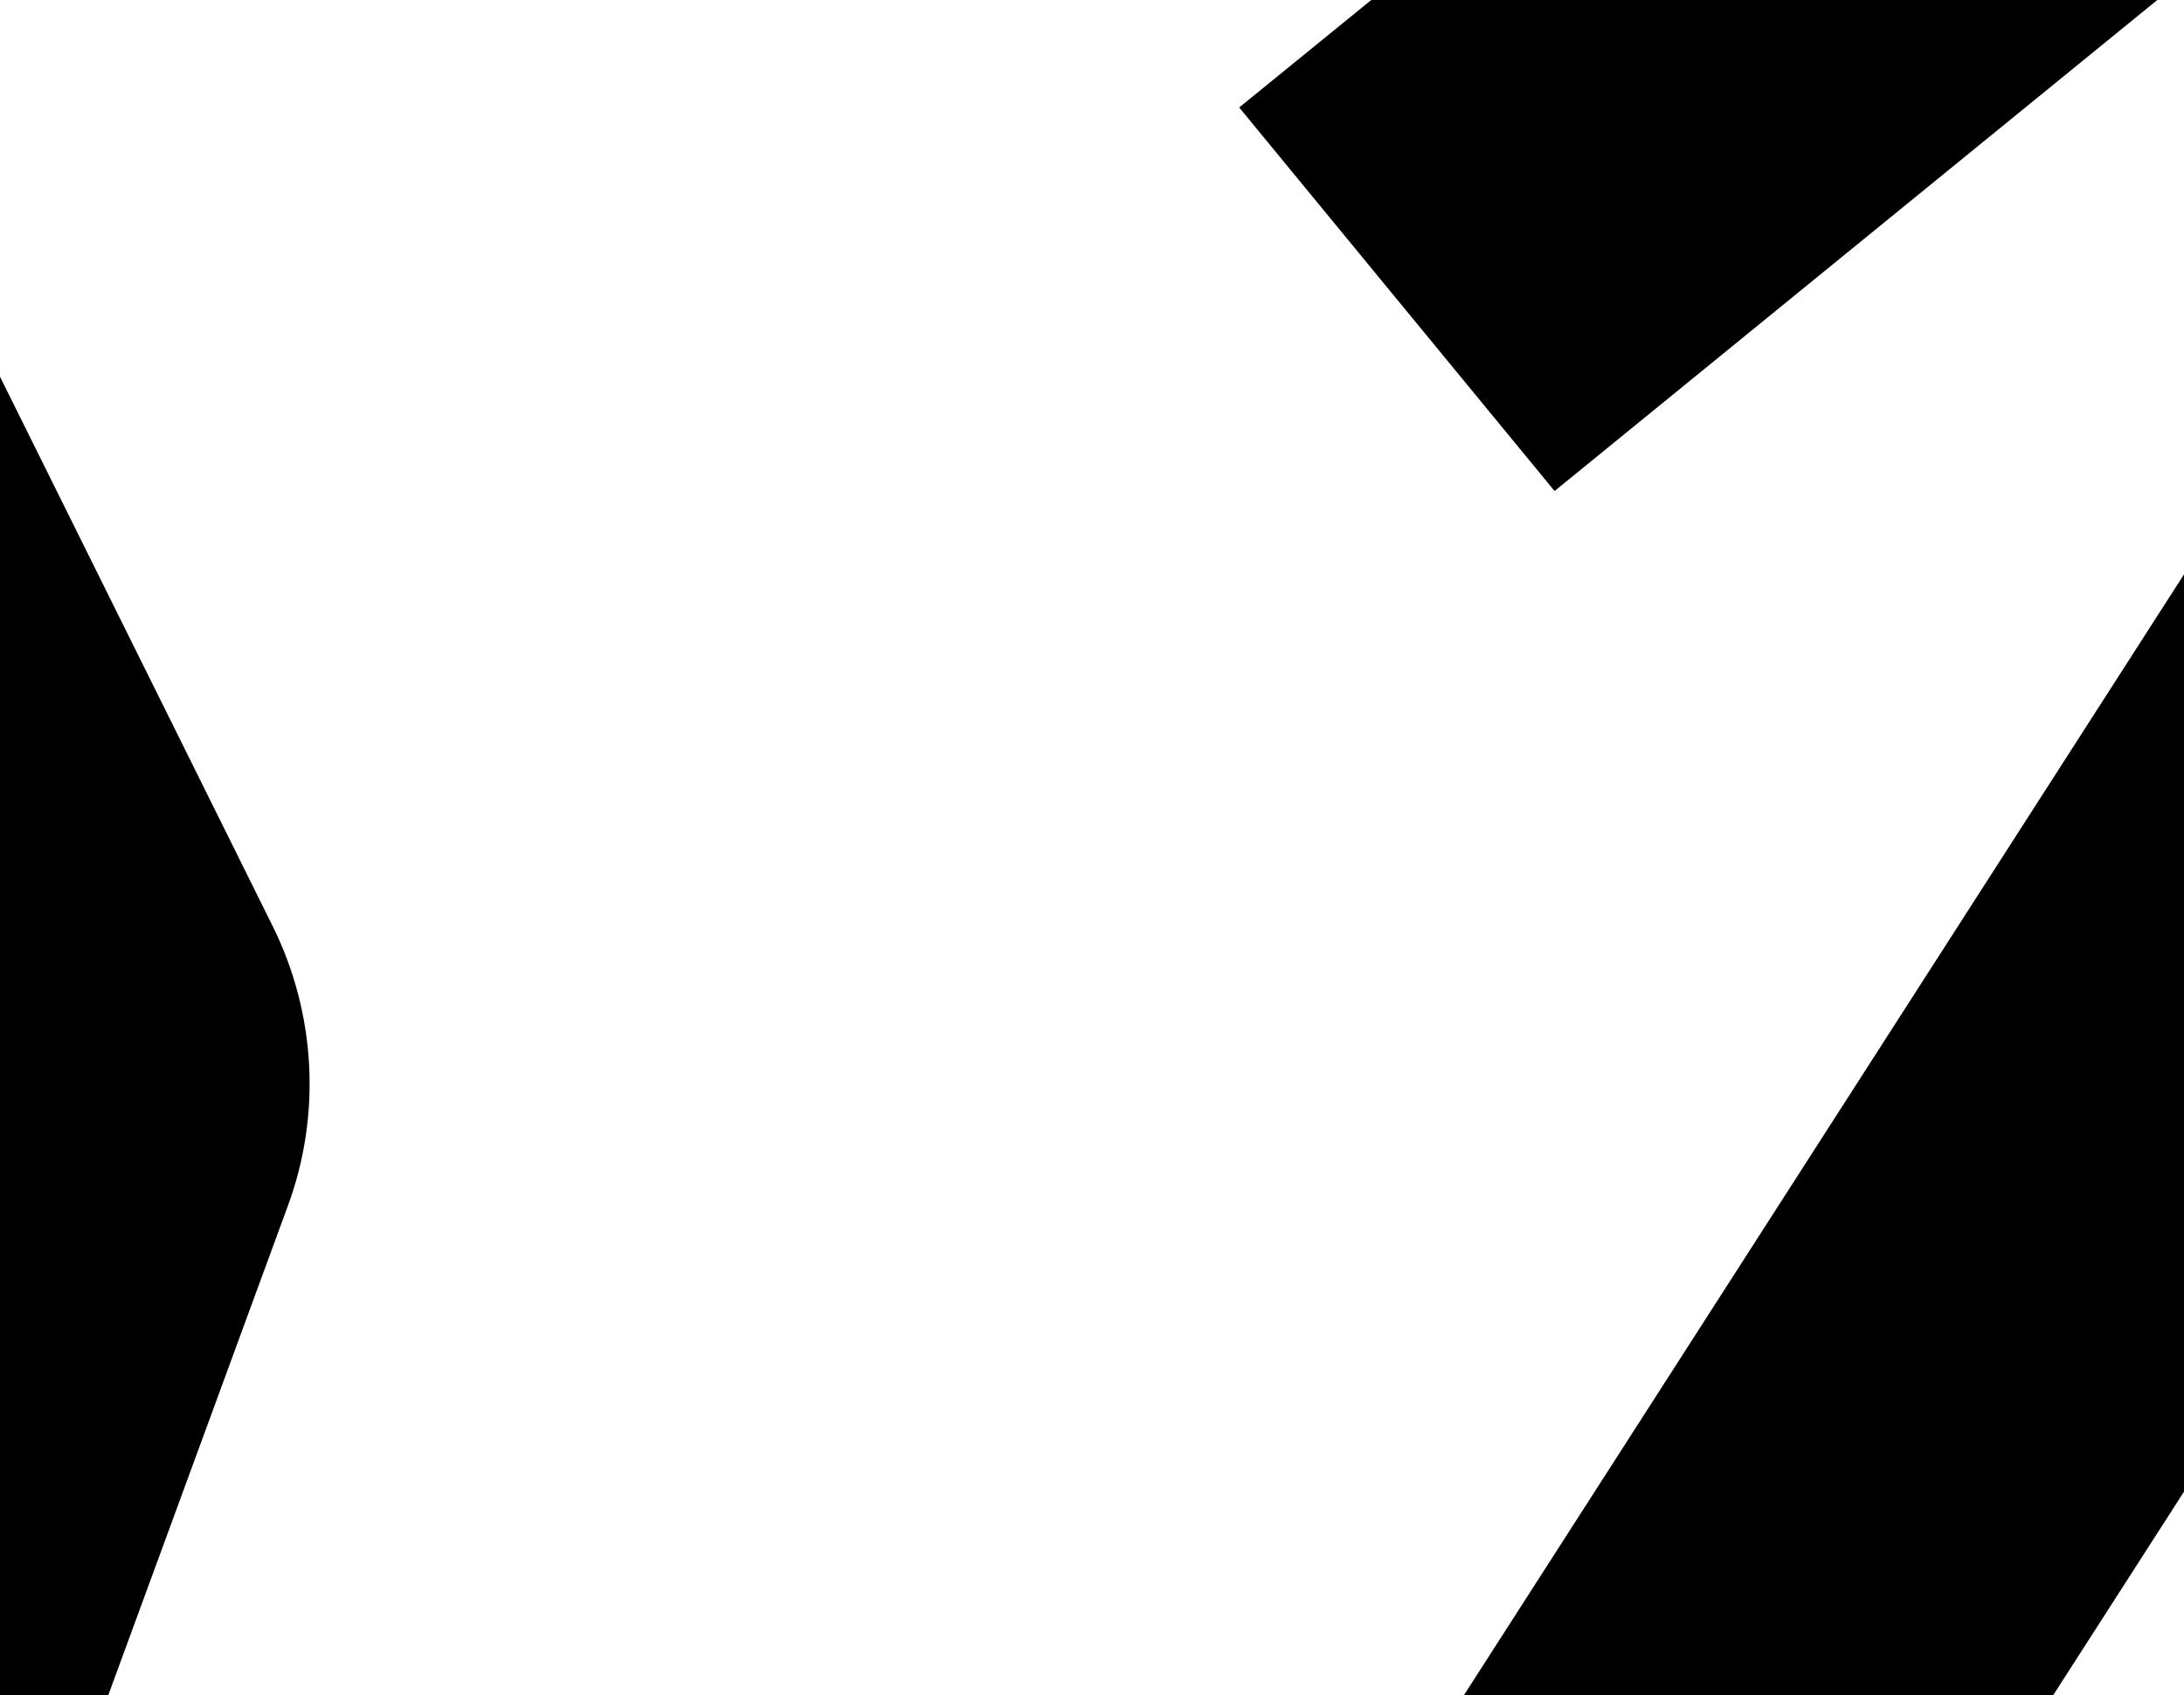
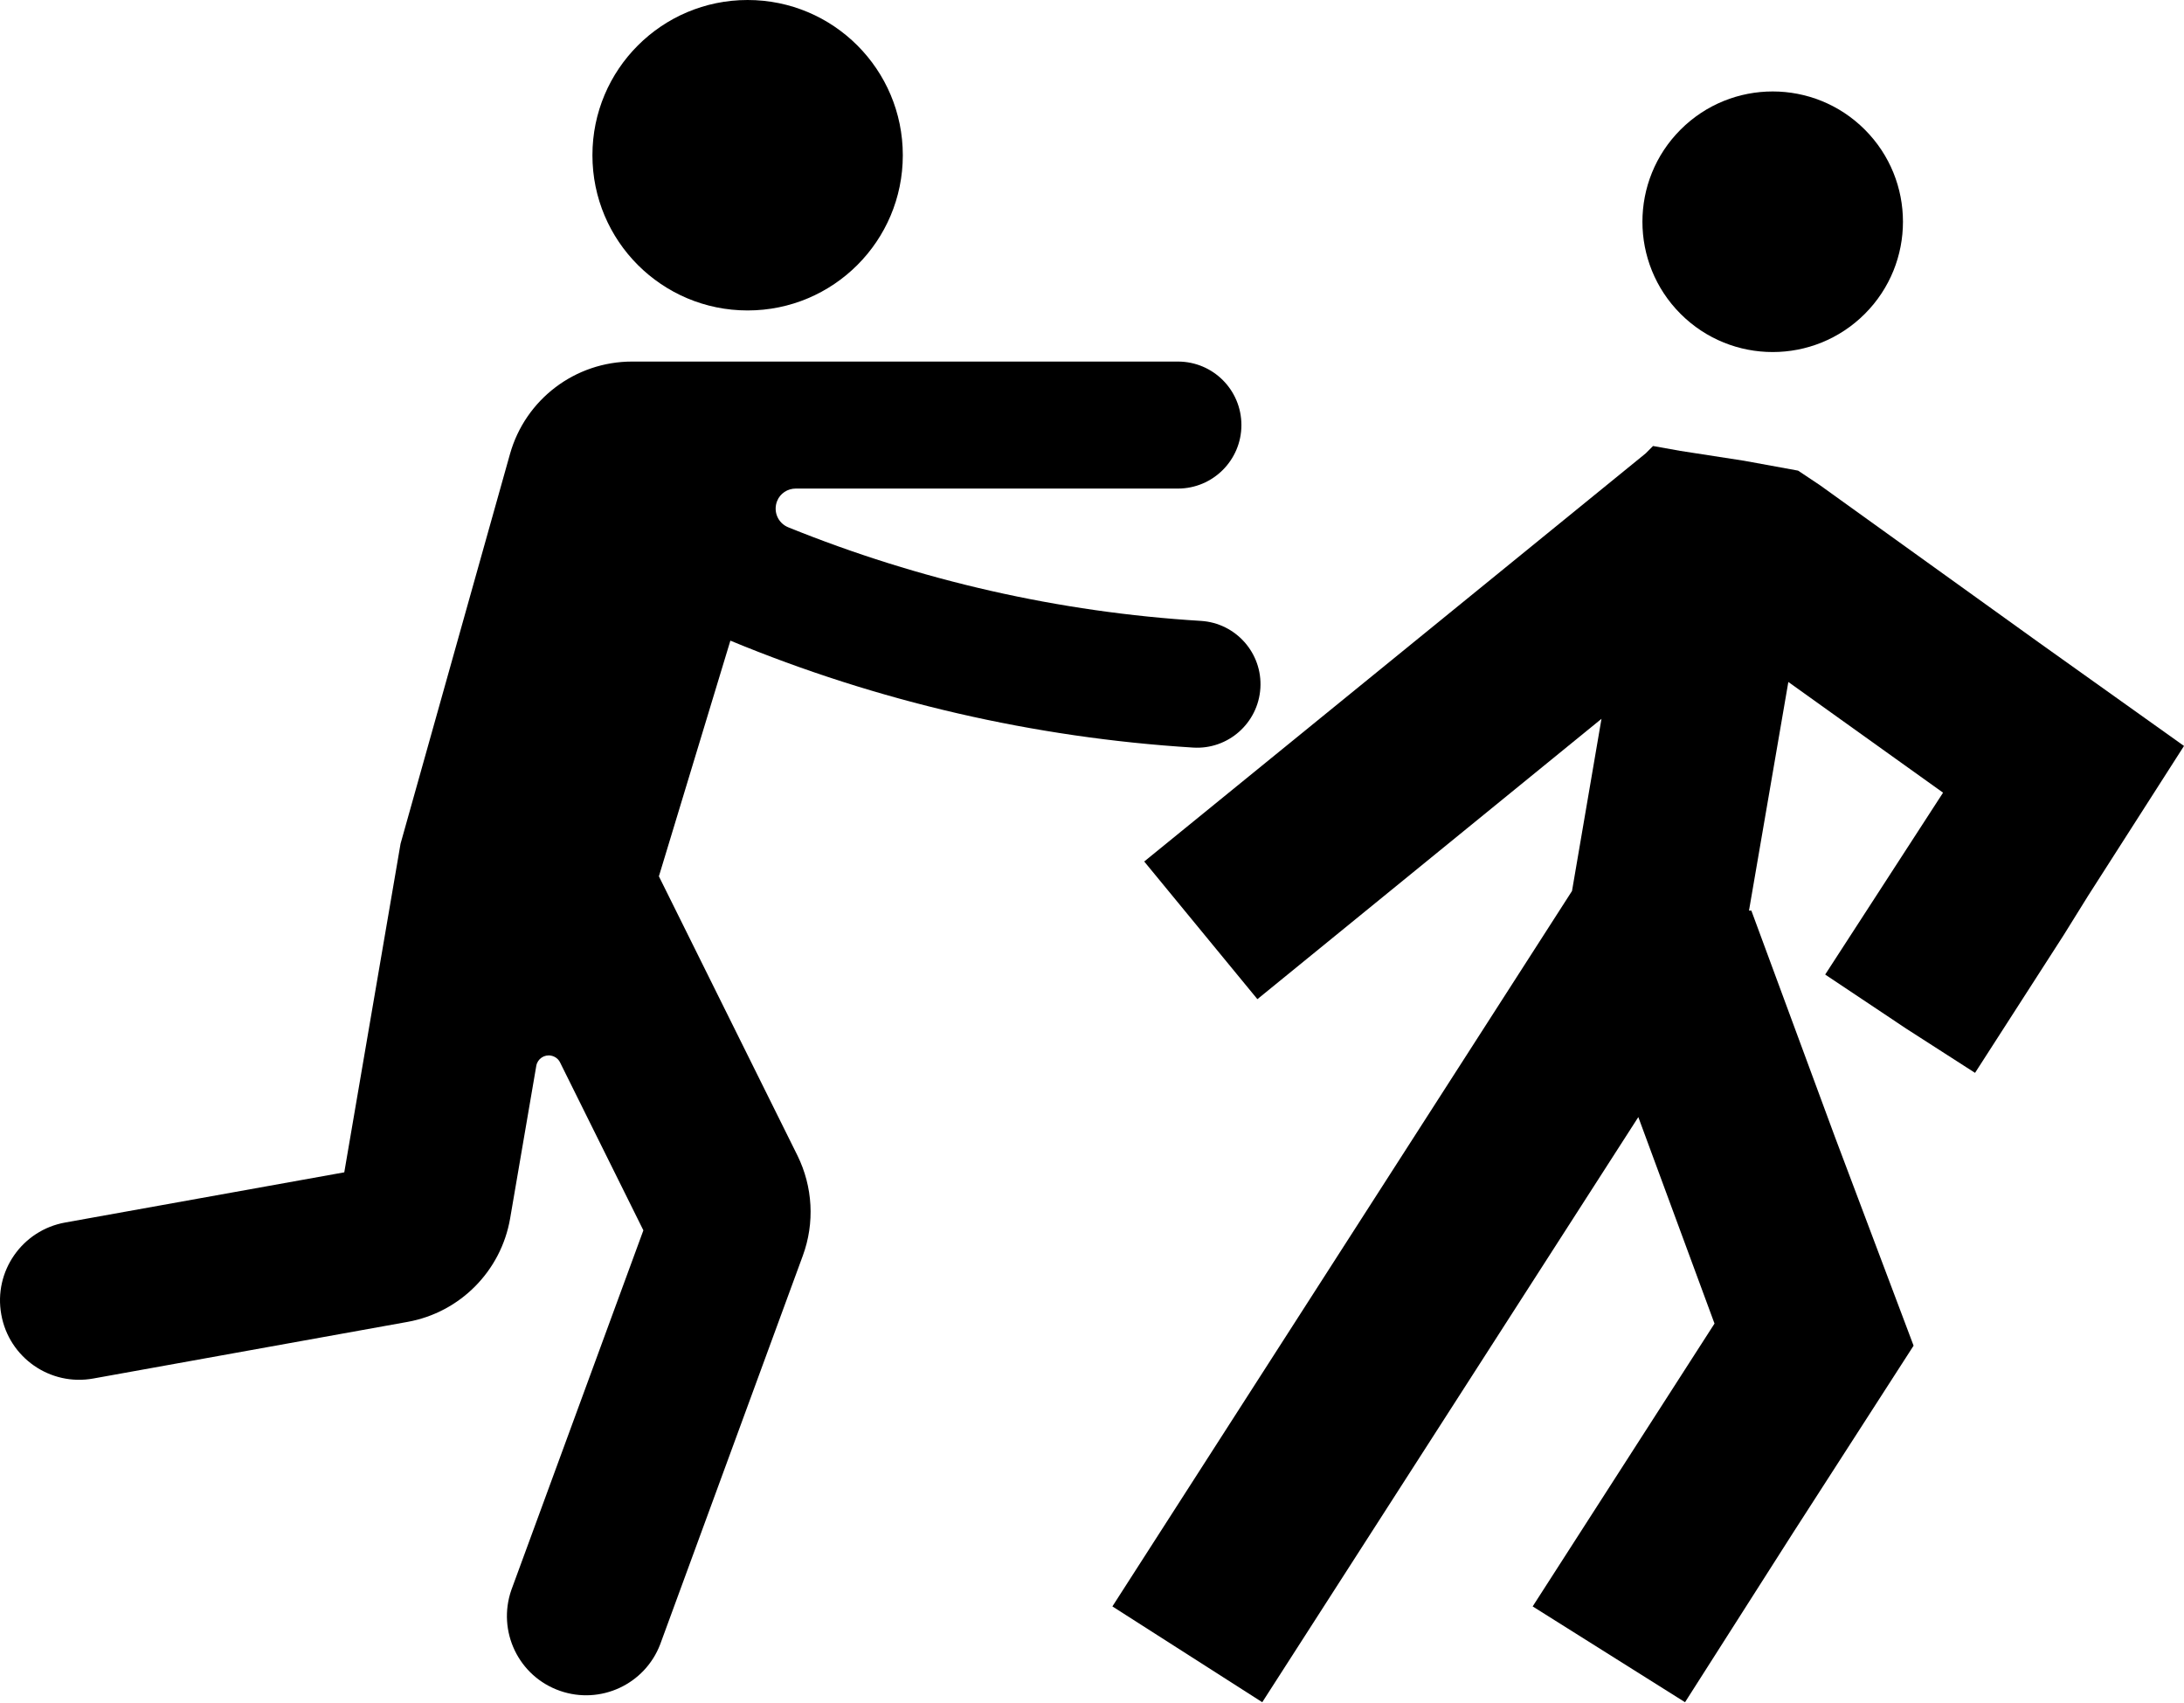
- <svg xmlns="http://www.w3.org/2000/svg" version="1.1" id="Layer_1" x="0px" y="0px" viewBox="0 0 500 388" style="enable-background:new 0 0 500 388;" xml:space="preserve">
-   <g>
-     <g>
-       <ellipse transform="matrix(0.7071 -0.7071 0.7071 0.7071 471.6391 371.7563)" cx="684.6" cy="-383.4" rx="83.1" ry="83.1" />
-       <polygon points="947,-49.1 885.8,46.5 870.2,71.6 813.7,159.4 769.8,131.2 718.1,96.7 793.3,-19.3 694.6,-89.9 669.5,55.9     671,55.9 724.3,200.2 774.5,333.4 697.7,452.6 628.7,560.8 531.5,499.7 647.5,319.3 598.9,187.6 359,560.8 263.4,499.7     556.6,43.4 556.6,43.4 575.4,-66.4 355.9,112.4 283.7,24.6 603.6,-235.7 608.3,-240.4 625.6,-237.3 666.3,-231 700.8,-224.7     714.9,-215.3 854.5,-115   " />
-     </g>
+ <svg xmlns="http://www.w3.org/2000/svg" xml:space="preserve" width="1393.223" height="1085.657">
+   <g transform="translate(446.223 524.857)">
+     <circle cx="684.6" cy="-383.4" r="83.1" transform="rotate(-45.001 684.577 -383.435)" />
+     <path d="m870.2 71.6-56.5 87.8-43.9-28.2-51.7-34.5 75.2-116-98.7-70.6-25.1 145.8h1.5l53.3 144.3 50.2 133.2-76.8 119.2-69 108.2-97.2-61.1 116-180.4-48.6-131.7L359 560.8l-95.6-61.1L556.6 43.4l18.8-109.8-219.5 178.8-72.2-87.8 319.9-260.3 4.7-4.7 17.3 3.1 40.7 6.3 34.5 6.3 14.1 9.4L854.5-115 947-49.1l-61.2 95.6z" />
  </g>
-   <g transform="translate(-1.900119,-43.55658)">
-     <path d="M131.6-382.3c0-54.7-44.3-99-99-99s-99,44.3-99,99l0,0c0,54.7,44.3,99,99,99S131.6-327.6,131.6-382.3z" />
-     <path d="M321.8-85.3C231.4-90.8,142.5-111,58.5-145c-6.6-2.7-9.7-10.1-7.1-16.7c1.9-4.9,6.7-8,11.9-8h243.8   c22.3,0,40.5-18.1,40.5-40.5s-18.1-40.5-40.5-40.5H-41.1c-36.3,0-68.1,24.1-77.9,59l-69.8,248.5l-35.9,209.6l-178,32   c-27.5,4.9-45.8,31.2-40.8,58.7c4.9,27.5,31.2,45.8,58.7,40.8l200.4-36.1c33.5-6,59.7-32.4,65.5-66l16.7-97.4   c0.8-4.4,5.1-7.3,9.5-6.4c2.4,0.5,4.5,2,5.6,4.2l53.2,107.2l-84.2,229.3c-9.2,26.4,4.6,55.2,31,64.4c25.8,9,54.1-4.1,63.9-29.6   l91-247.9c7.7-20.9,6.4-44-3.4-63.9L-24,77.6L21.6-72.7c94,38.9,193.7,61.9,295.2,68.2c22.3,1.4,41.5-15.6,42.9-37.9   C361.1-64.7,344.1-83.9,321.8-85.3z" />
-   </g>
+   <path d="M575.923 99c0-54.7-44.3-99-99-99s-99 44.3-99 99 44.3 99 99 99 99-44.3 99-99m190.2 297c-90.4-5.5-179.3-25.7-263.3-59.7-6.6-2.7-9.7-10.1-7.1-16.7 1.9-4.9 6.7-8 11.9-8h243.8c22.3 0 40.5-18.1 40.5-40.5s-18.1-40.5-40.5-40.5h-348.2c-36.3 0-68.1 24.1-77.9 59l-69.8 248.5-35.9 209.6-178 32c-27.5 4.9-45.8 31.2-40.8 58.7 4.9 27.5 31.2 45.8 58.7 40.8l200.4-36.1c33.5-6 59.7-32.4 65.5-66l16.7-97.4c.8-4.4 5.1-7.3 9.5-6.4 2.4.5 4.5 2 5.6 4.2l53.2 107.2-84.2 229.3c-9.2 26.4 4.6 55.2 31 64.4 25.8 9 54.1-4.1 63.9-29.6l91-247.9c7.7-20.9 6.4-44-3.4-63.9l-88.4-178.1 45.6-150.3c94 38.9 193.7 61.9 295.2 68.2 22.3 1.4 41.5-15.6 42.9-37.9s-15.6-41.5-37.9-42.9" />
</svg>
